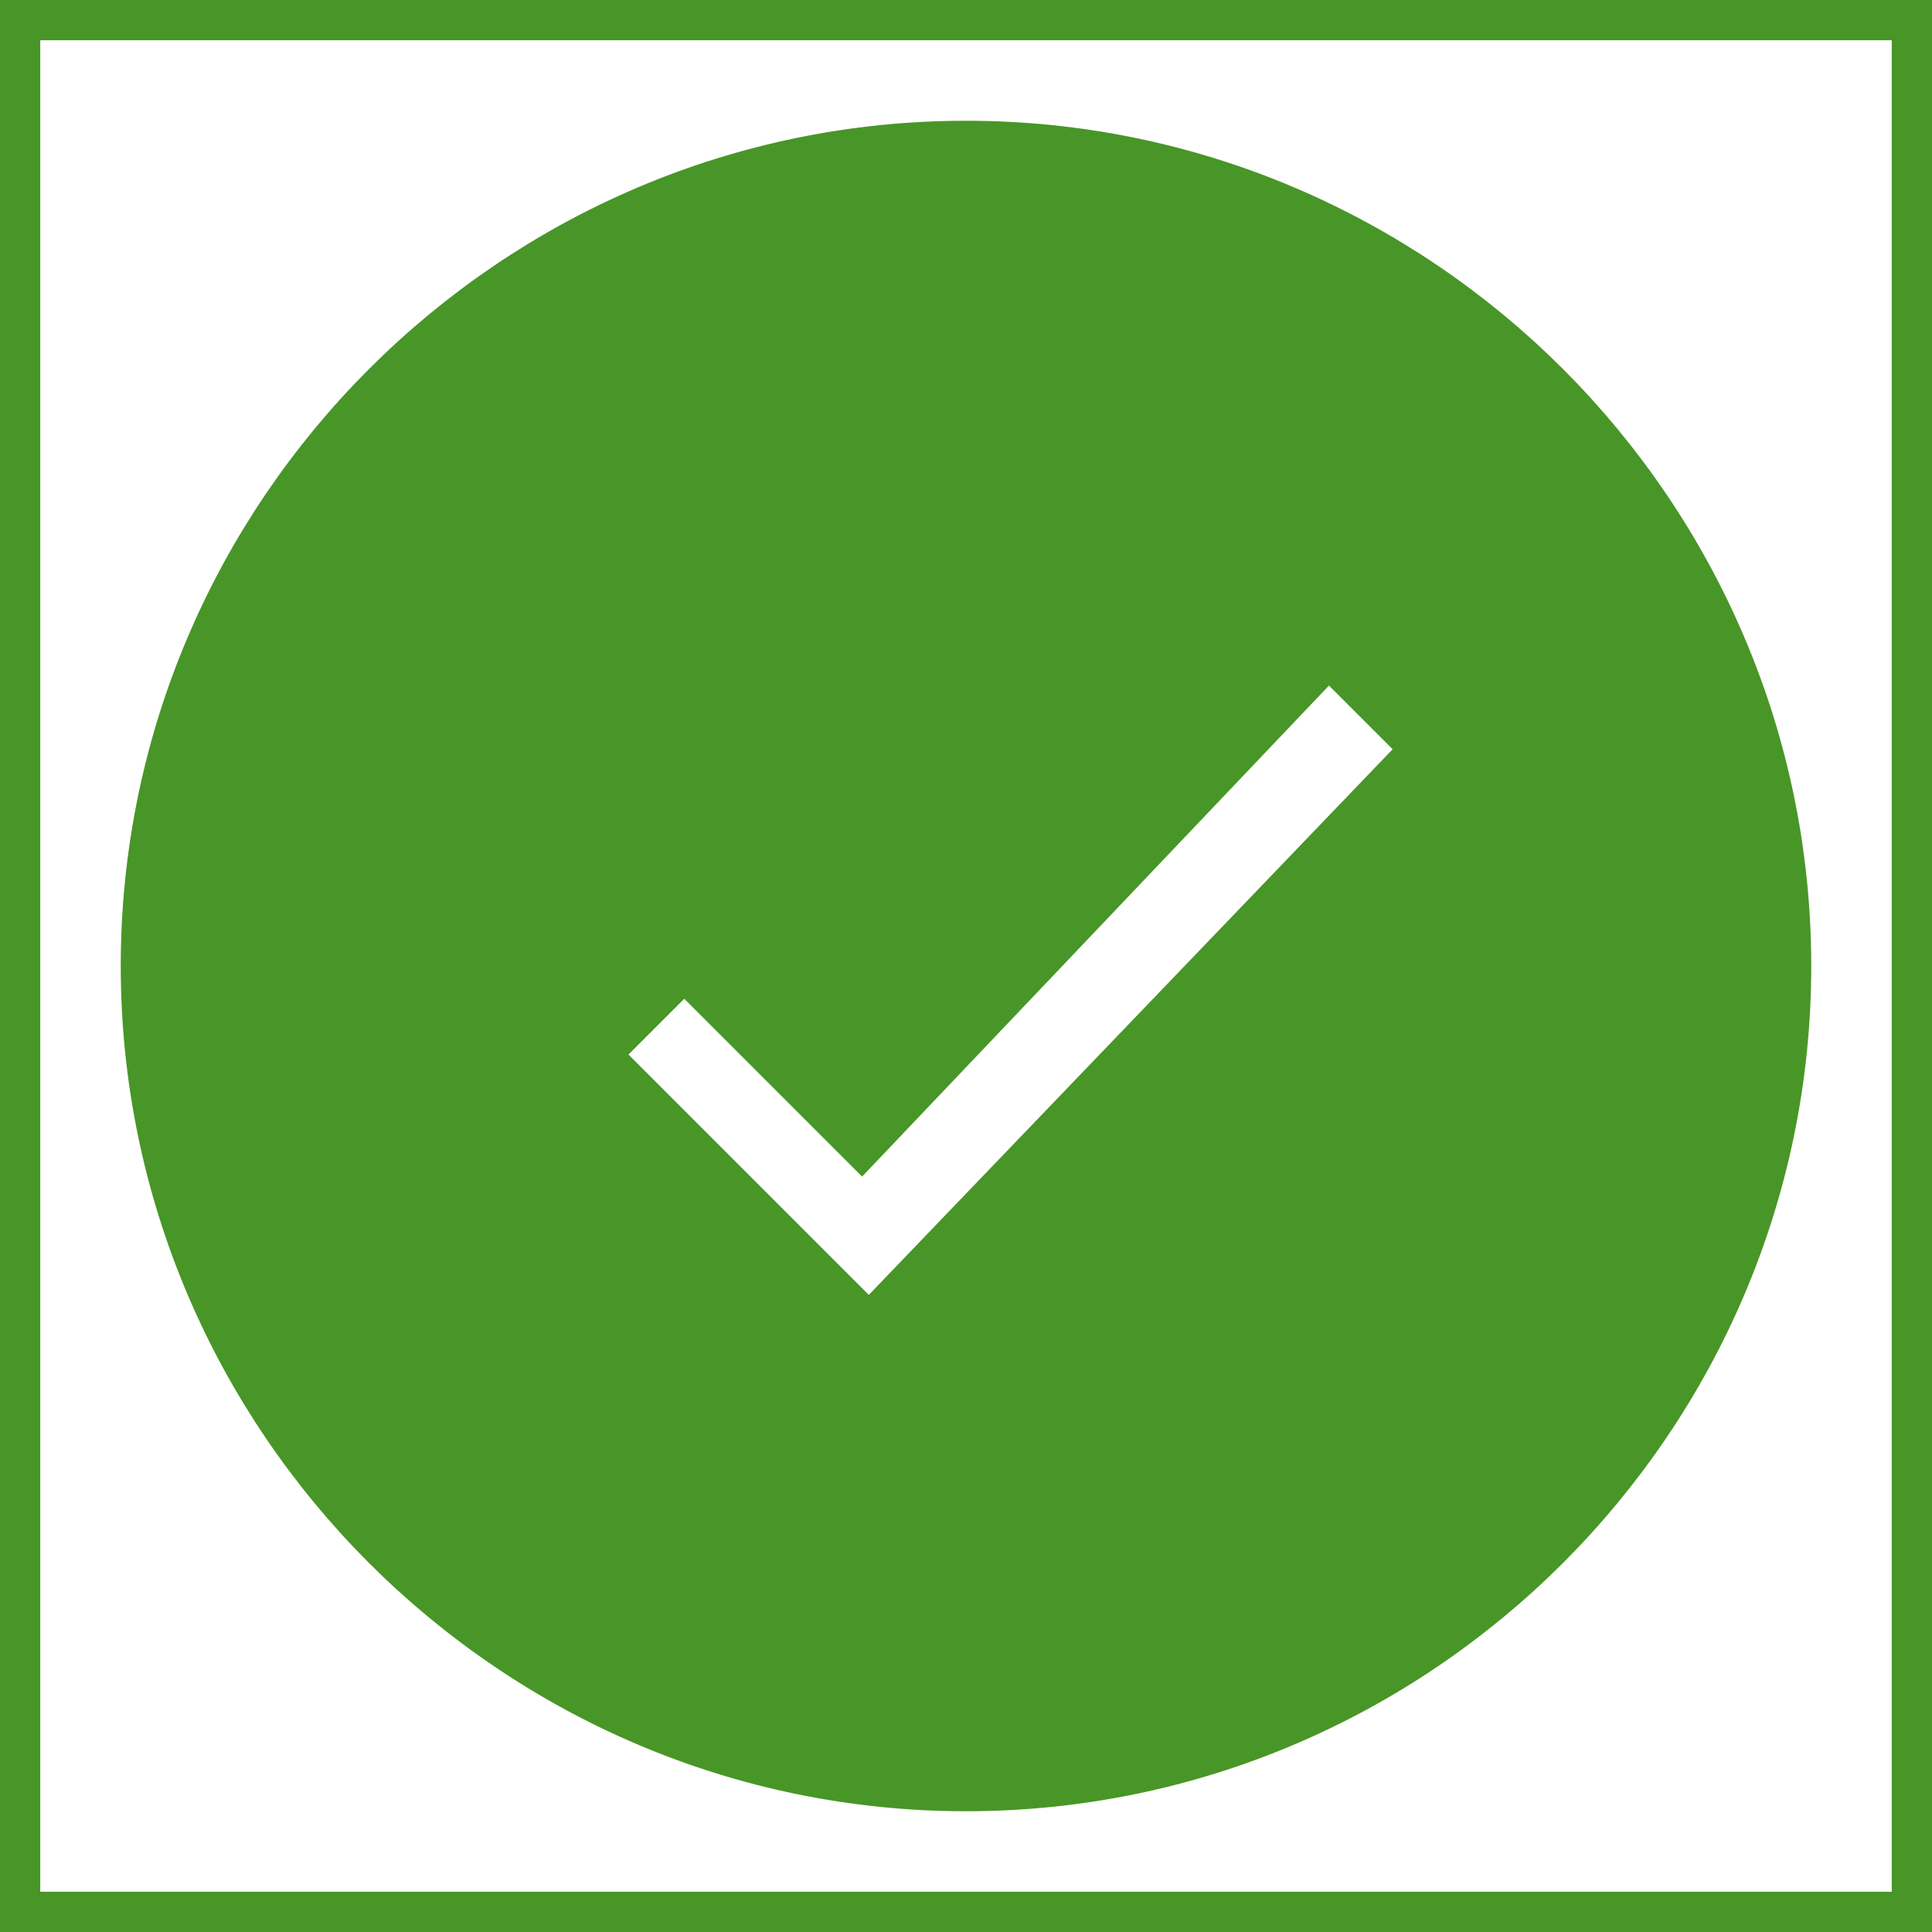
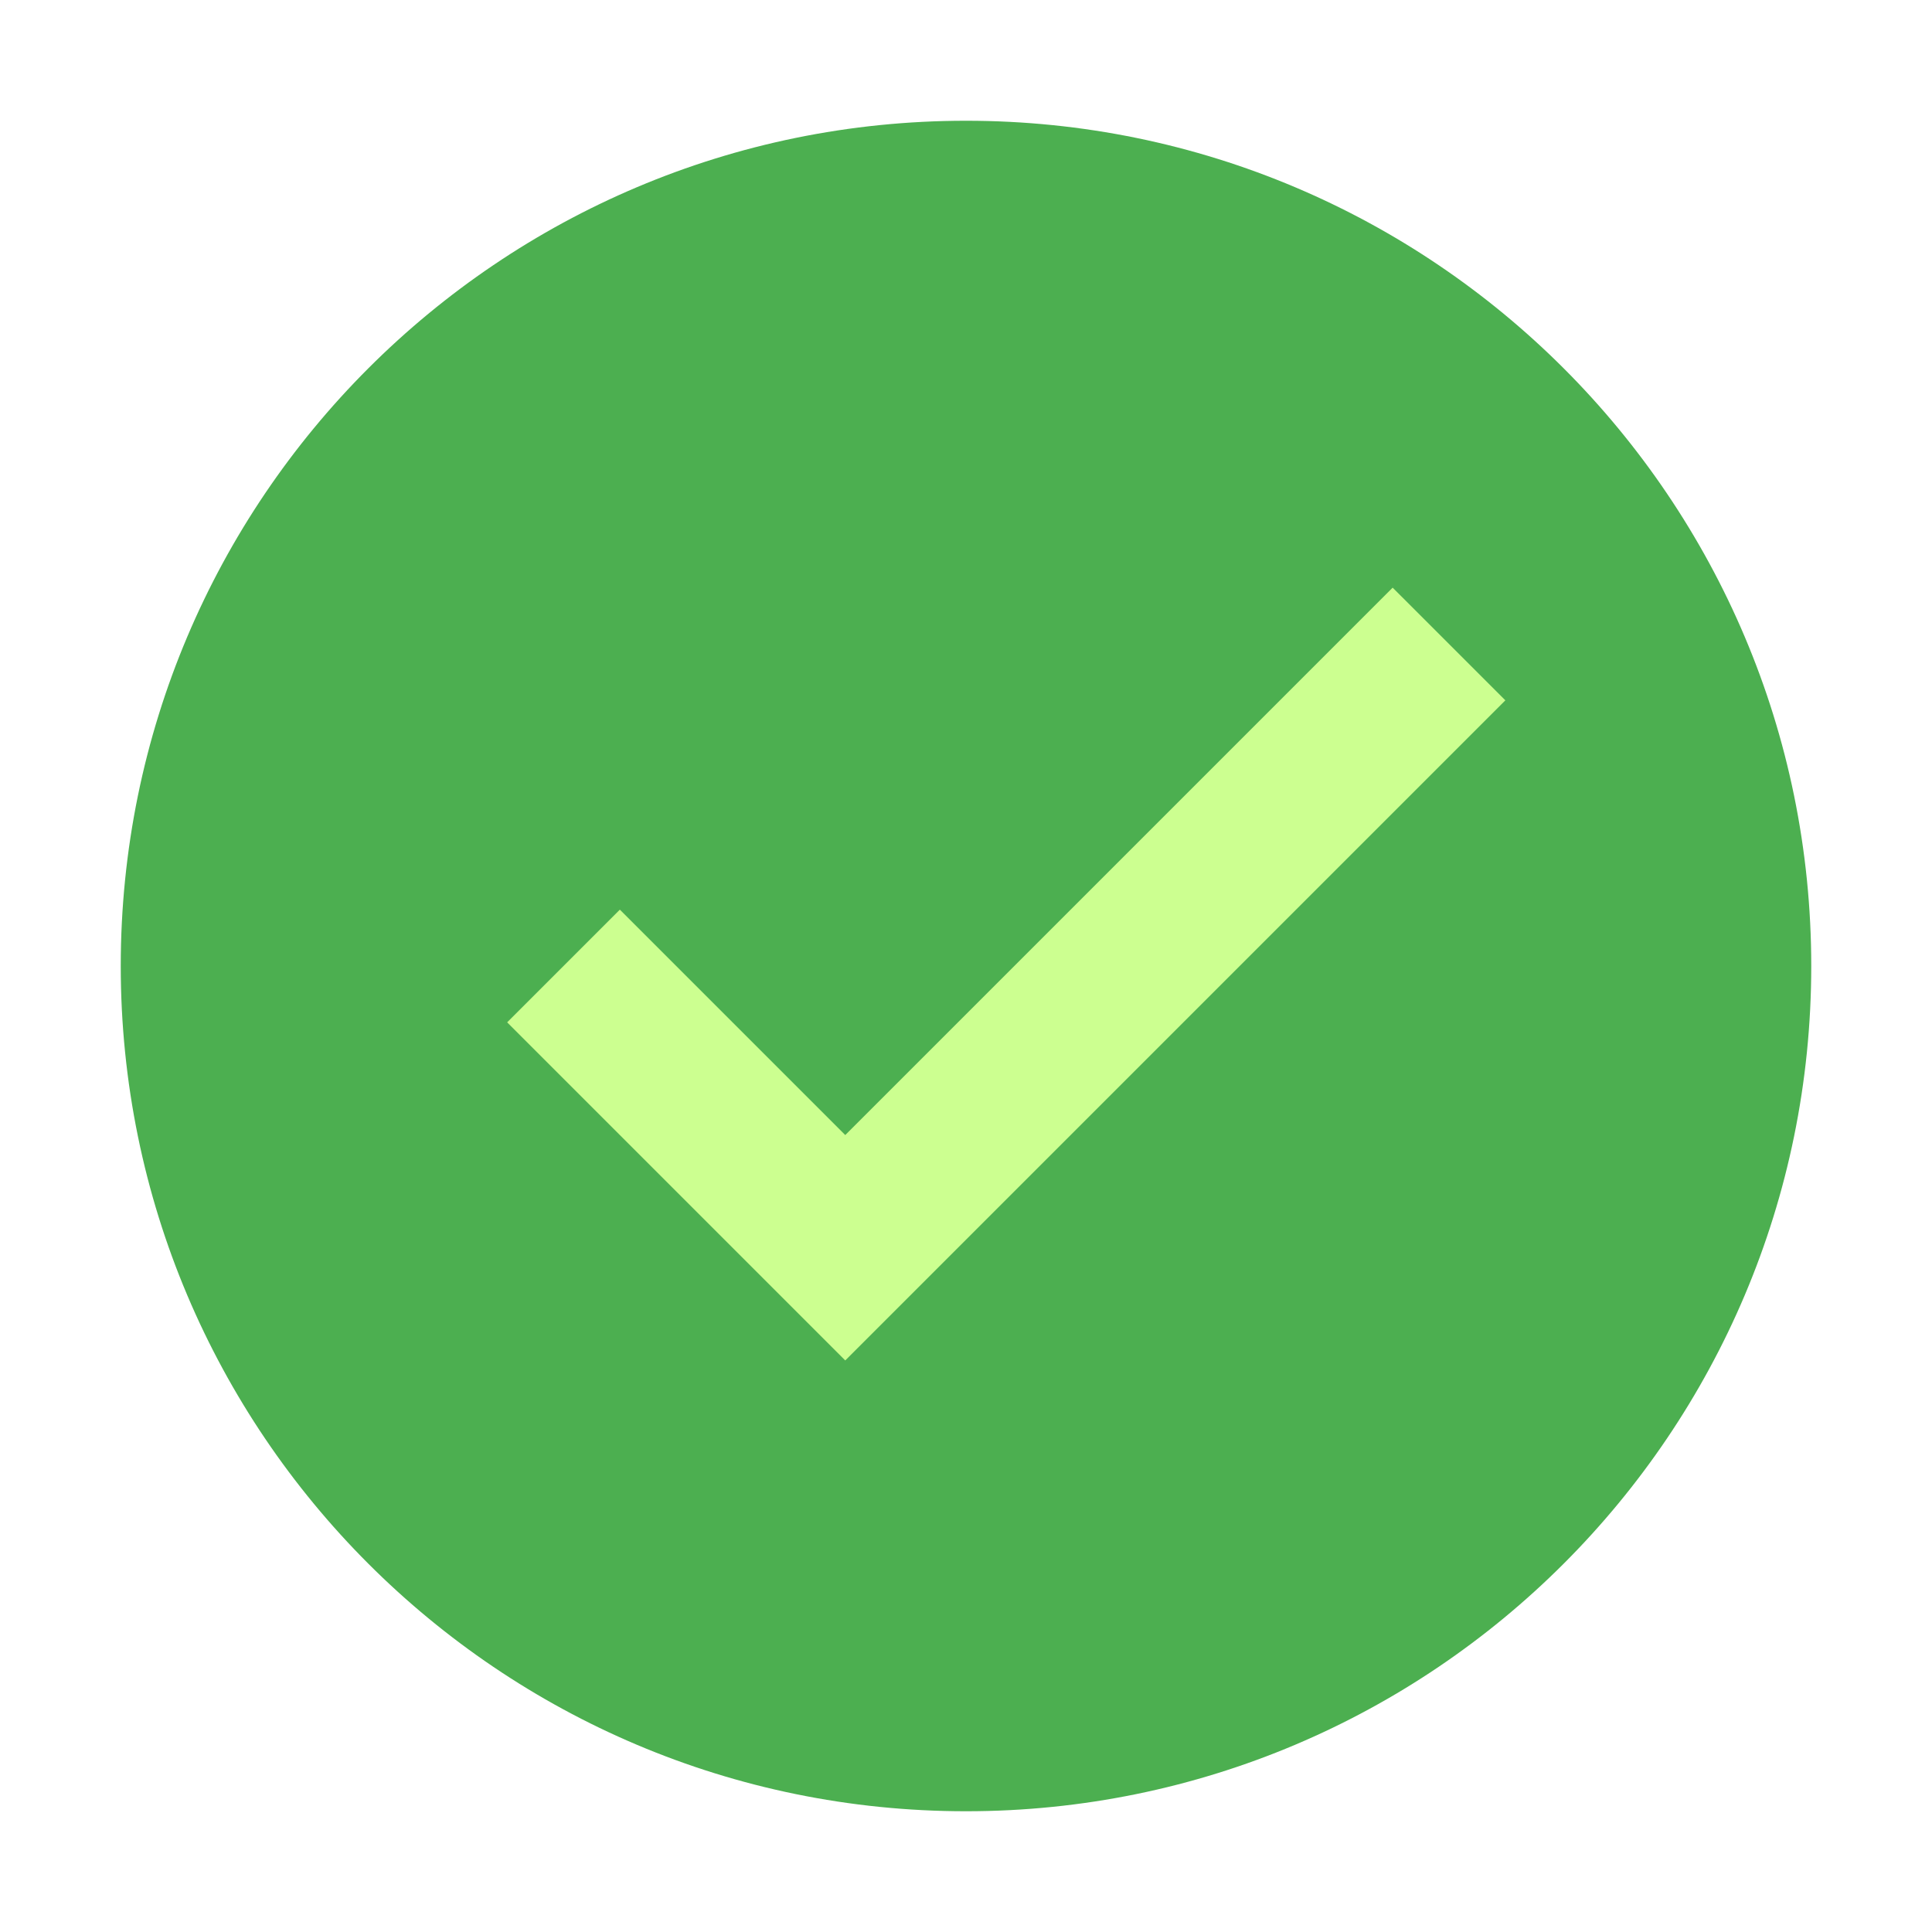
- <svg xmlns="http://www.w3.org/2000/svg" fill="#489627" version="1.1" id="Layer_1" viewBox="0 0 24 24" xml:space="preserve" width="800px" height="800px" stroke="#489627">
-   <g id="SVGRepo_bgCarrier" stroke-width="0" />
-   <g id="SVGRepo_tracerCarrier" stroke-linecap="round" stroke-linejoin="round" />
-   <g id="SVGRepo_iconCarrier">
-     <style type="text/css"> .st0{fill:none;} </style>
-     <path d="M12,2C6.5,2,2,6.5,2,12s4.5,10,10,10s10-4.5,10-10S17.5,2,12,2z M10.8,16.8l-3.7-3.7l1.4-1.4l2.2,2.2l5.8-6.1L18,9.3 L10.8,16.8z" />
-     <rect class="st0" width="24" height="24" />
-   </g>
+ <svg xmlns="http://www.w3.org/2000/svg" width="800px" height="800px" viewBox="0 0 1024 1024" class="icon" version="1.1">
+   <path d="M512 512m-448 0a448 448 0 1 0 896 0 448 448 0 1 0-896 0Z" fill="#4CAF50" />
+   <path d="M738.133 311.467L448 601.6l-119.467-119.467-59.733 59.733 179.2 179.2 349.867-349.867z" fill="#CCFF90" />
</svg>
